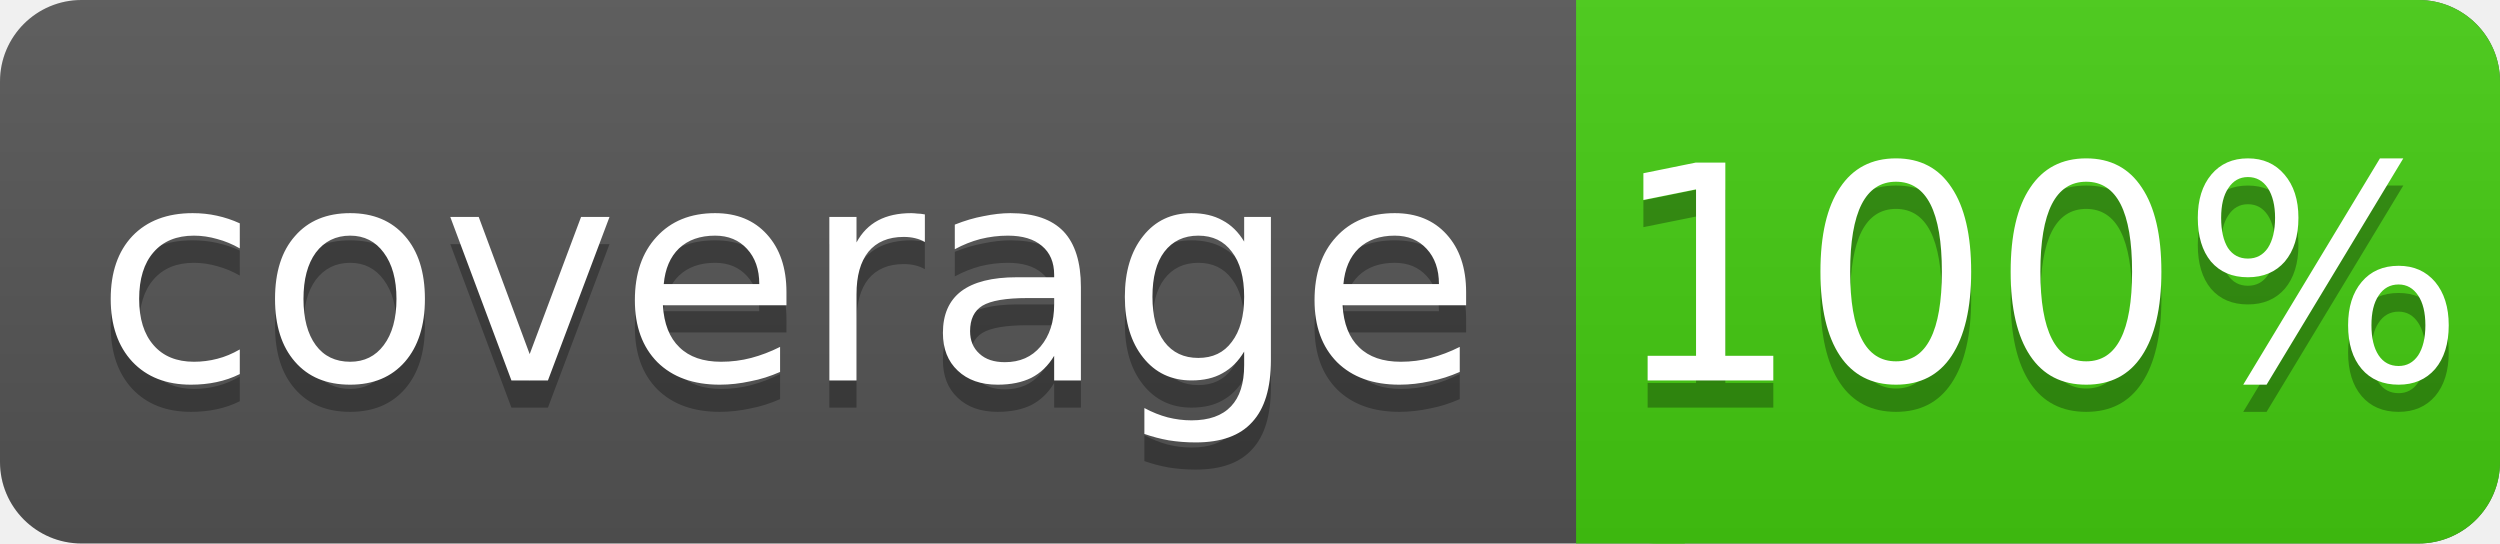
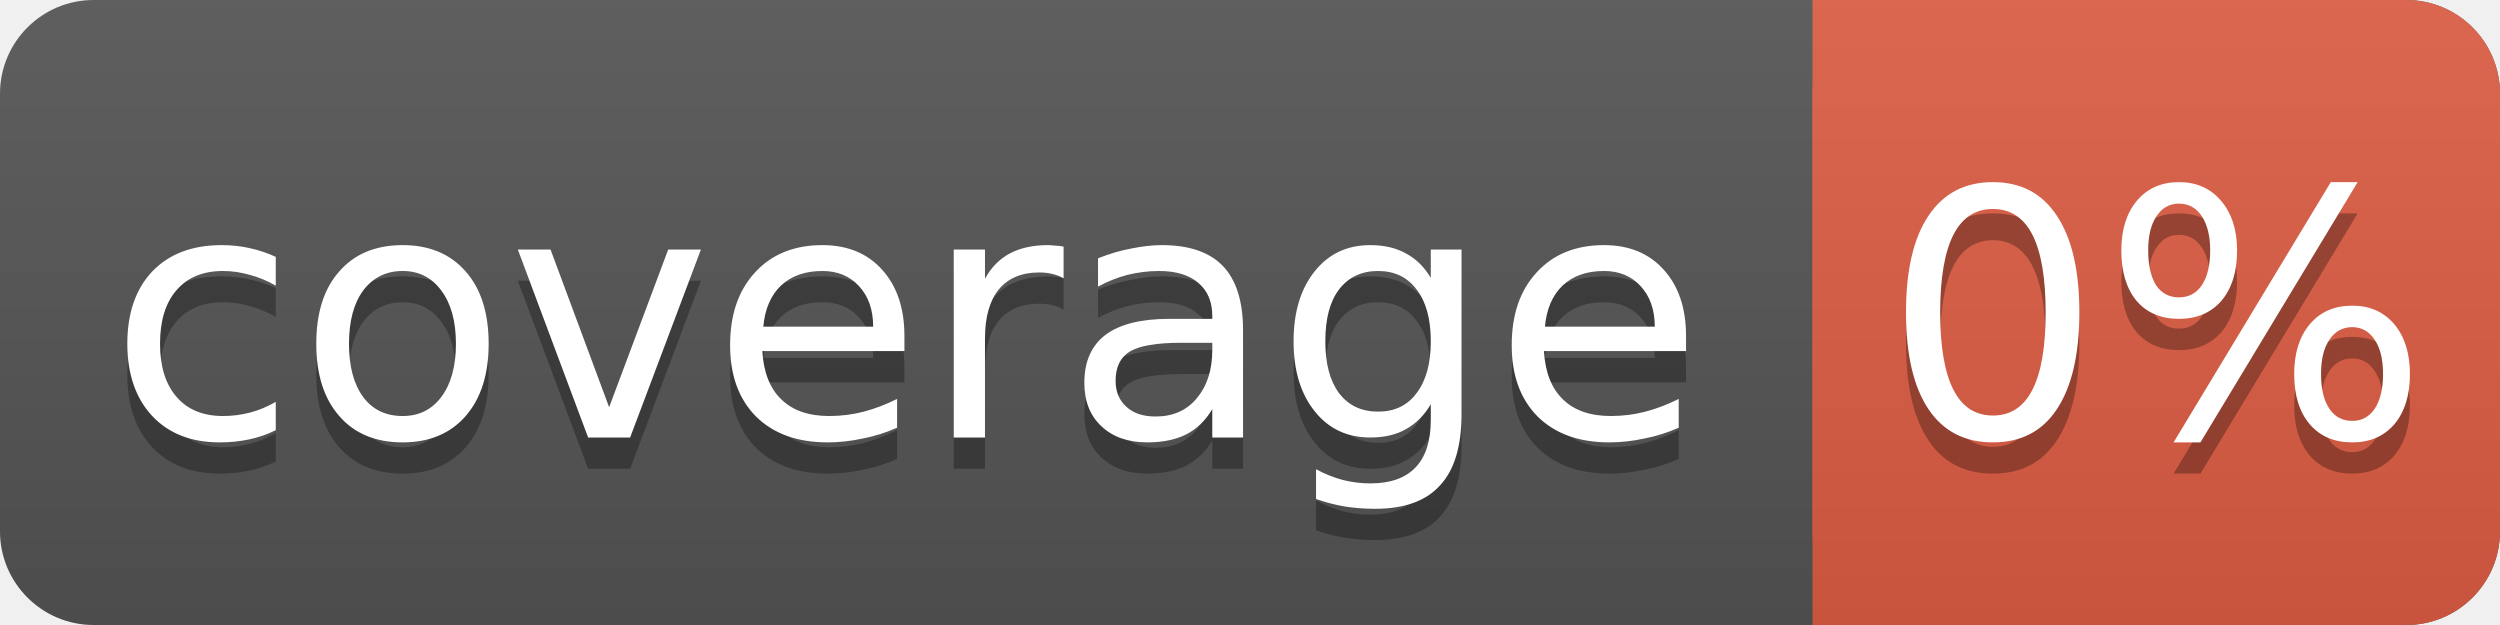
- <svg xmlns="http://www.w3.org/2000/svg" width="92" height="20">
+ <svg xmlns="http://www.w3.org/2000/svg" width="80" height="20">
  <linearGradient id="s" x2="0" y2="100%">
    <stop offset="0" stop-color="#bbb" stop-opacity=".1" />
    <stop offset="1" stop-opacity=".1" />
  </linearGradient>
-   <rect rx="3" width="92" height="20" fill="#555" />
-   <rect rx="3" x="58" width="34" height="20" fill="#4c1" />
-   <rect x="58" width="4" height="20" fill="#4c1" />
-   <rect rx="3" width="92" height="20" fill="url(#s)" />
+   <rect rx="3" width="80" height="20" fill="#555" />
+   <rect rx="3" x="58" width="22" height="20" fill="#e05d44" />
+   <rect x="58" width="4" height="20" fill="#e05d44" />
+   <rect rx="3" width="80" height="20" fill="url(#s)" />
  <g fill="#fff" text-anchor="middle" font-family="DejaVu Sans,Verdana,Geneva,sans-serif" font-size="11">
    <text x="29" y="15" fill="#010101" fill-opacity=".3">coverage</text>
    <text x="29" y="14">coverage</text>
-     <text x="75" y="15" fill="#010101" fill-opacity=".3">100%</text>
-     <text x="75" y="14">100%</text>
+     <text x="69" y="15" fill="#010101" fill-opacity=".3">0%</text>
+     <text x="69" y="14">0%</text>
  </g>
</svg>
